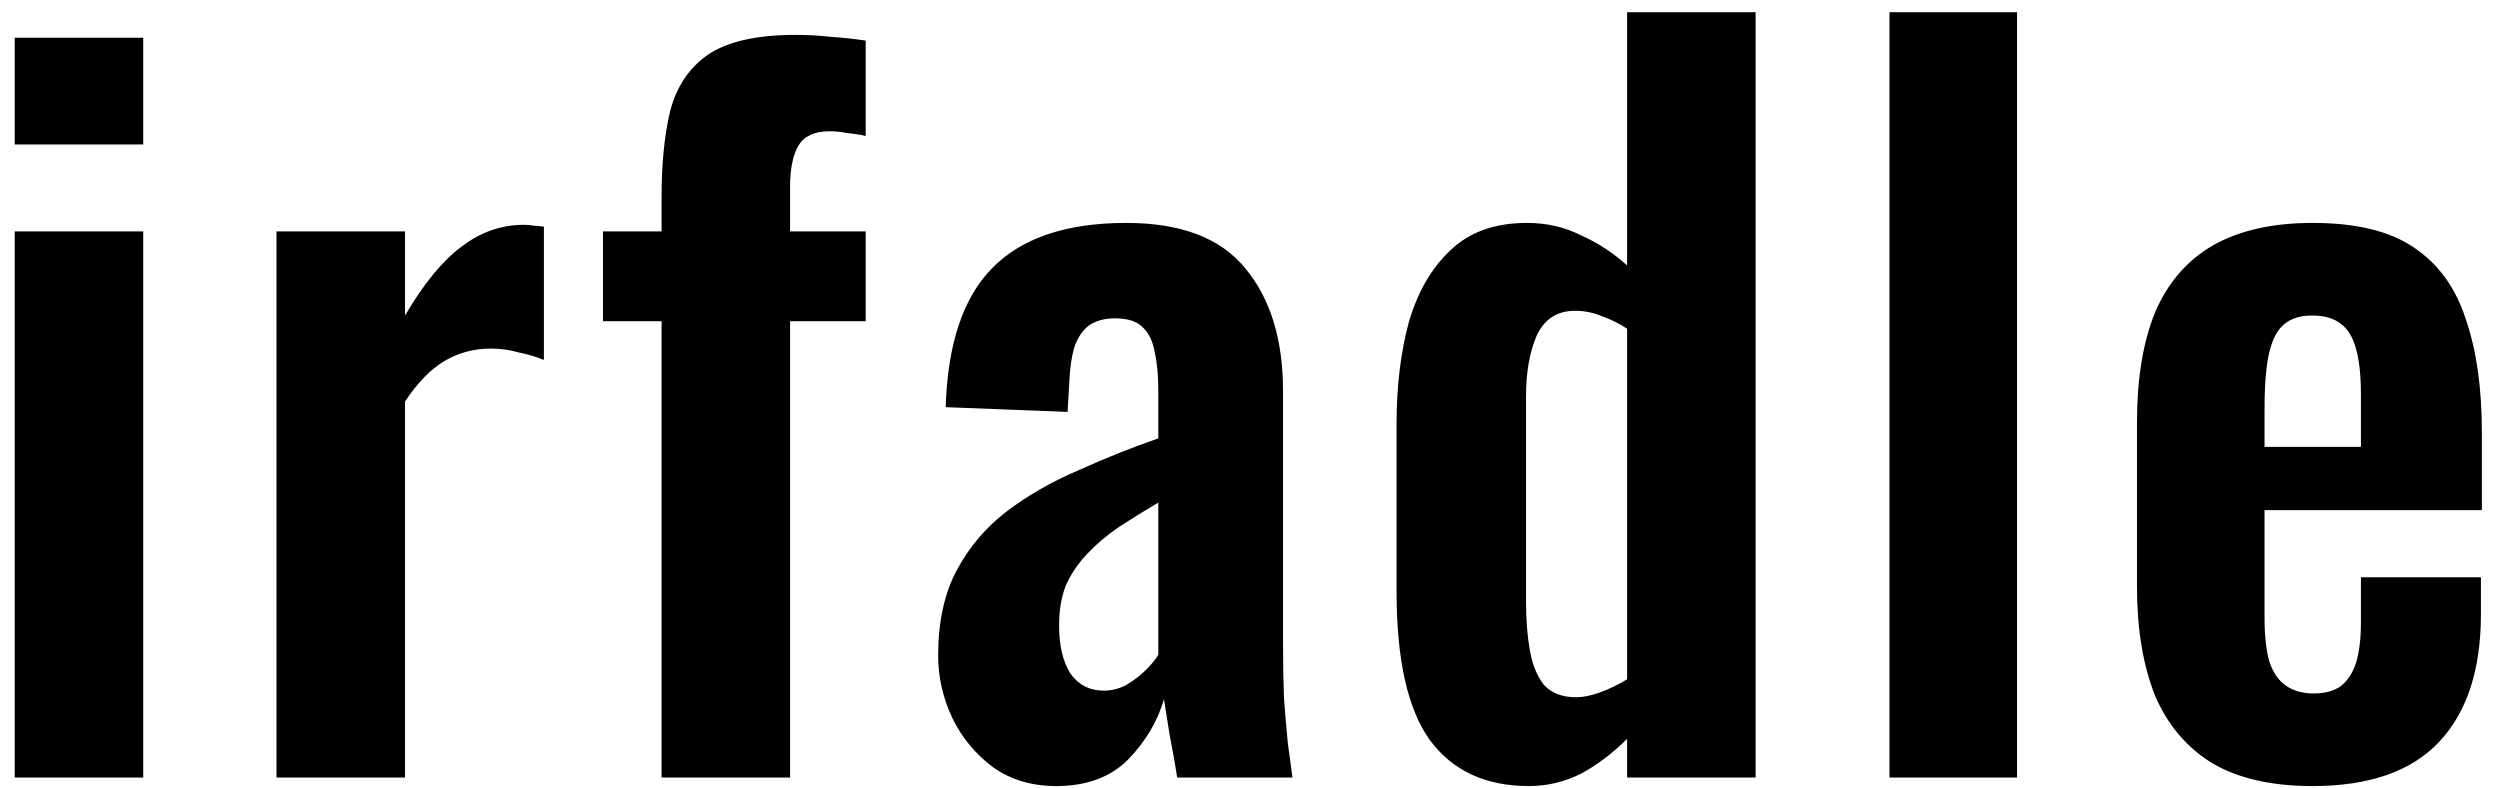
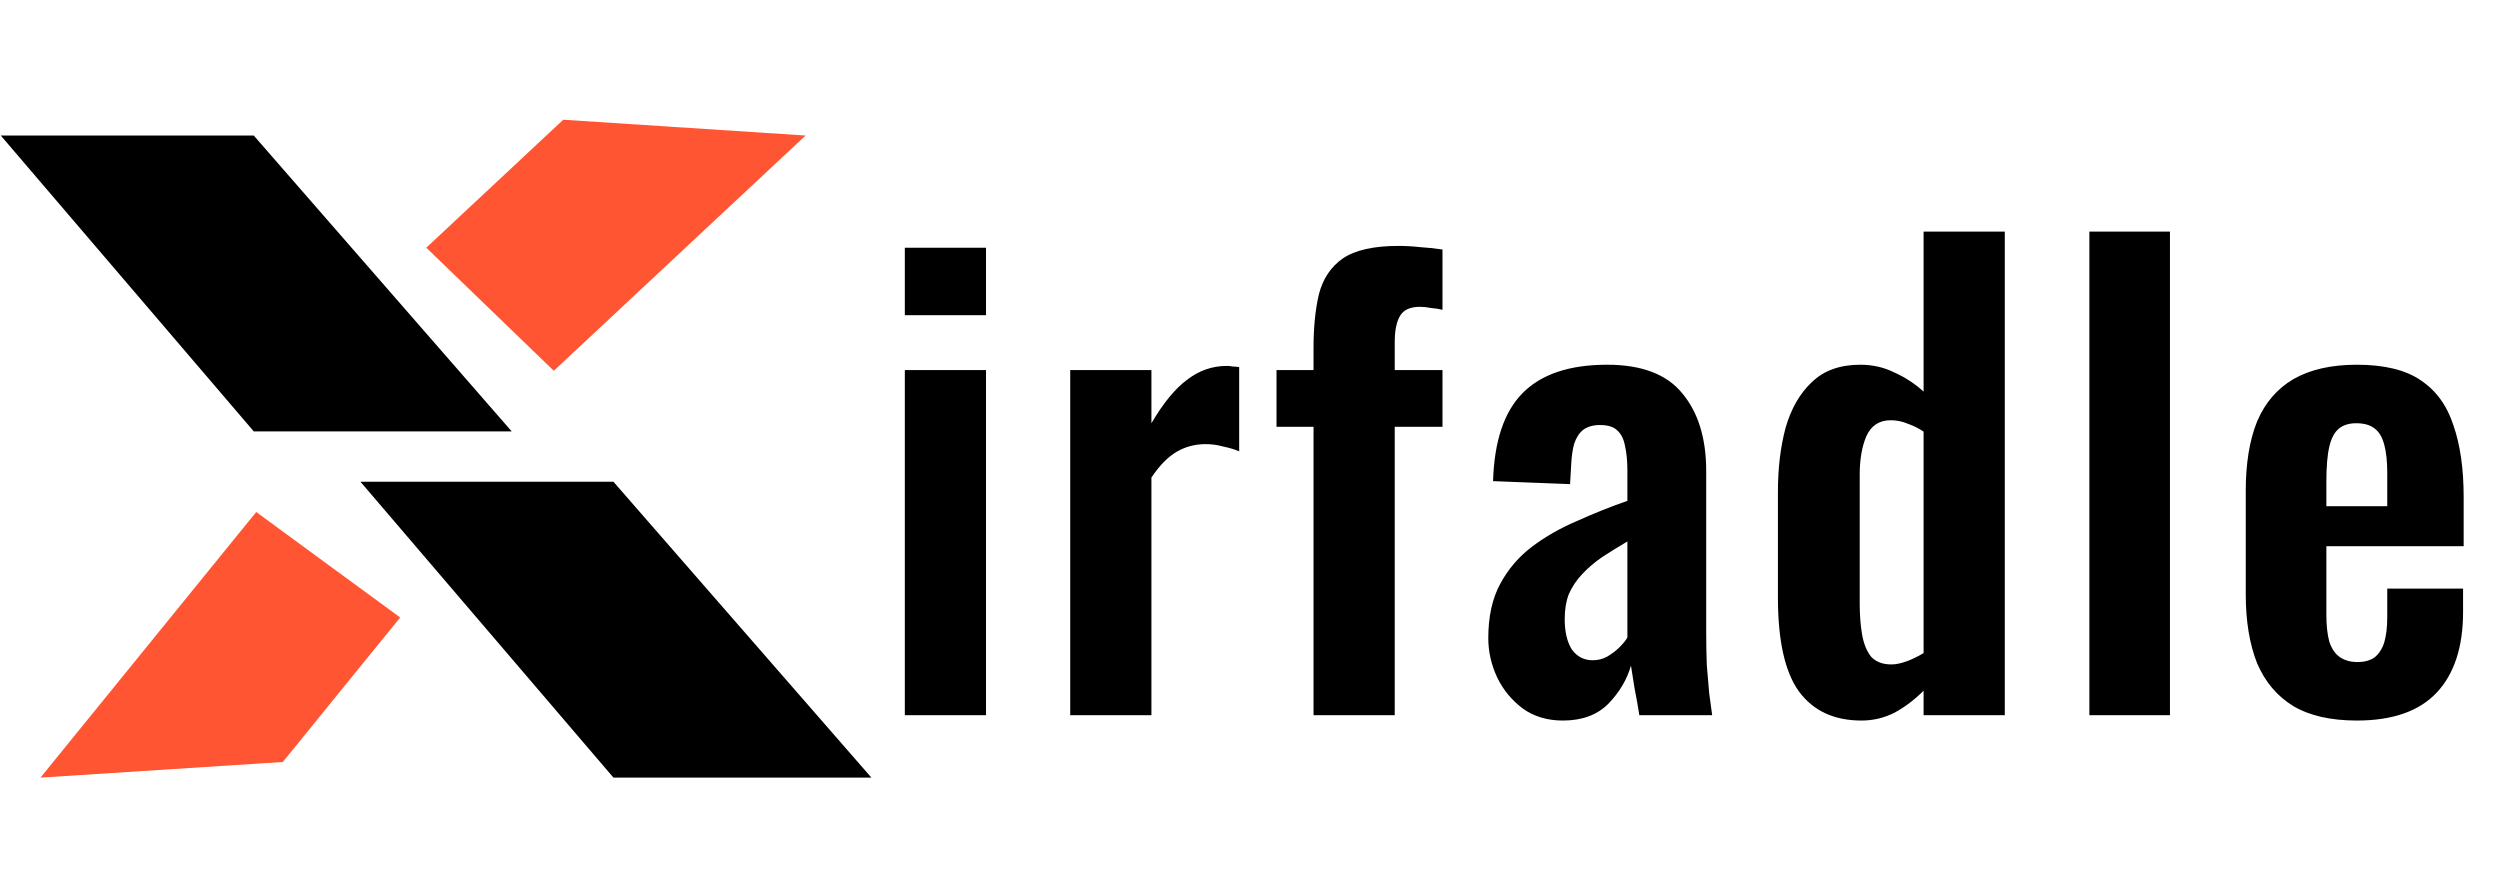
- <svg xmlns="http://www.w3.org/2000/svg" width="127" height="40" viewBox="0 0 127 40" fill="none">
-   <path d="M0.748 39.5V11.756H7.276V39.5H0.748ZM0.748 7.34V1.916H7.276V7.34H0.748ZM14.046 39.5V11.756H20.574V16.028C21.534 14.396 22.494 13.228 23.454 12.524C24.414 11.788 25.47 11.42 26.622 11.42C26.814 11.42 26.974 11.436 27.102 11.468C27.262 11.468 27.438 11.484 27.63 11.516V18.284C27.246 18.124 26.814 17.996 26.334 17.9C25.886 17.772 25.422 17.708 24.942 17.708C24.078 17.708 23.294 17.916 22.59 18.332C21.886 18.748 21.214 19.436 20.574 20.396V39.5H14.046ZM33.608 39.5V16.316H30.632V11.756H33.608V9.98C33.608 8.316 33.752 6.876 34.04 5.66C34.36 4.412 35 3.452 35.96 2.78C36.952 2.108 38.44 1.772 40.424 1.772C41.032 1.772 41.608 1.804 42.152 1.868C42.696 1.9 43.304 1.964 43.976 2.06V6.908C43.72 6.844 43.416 6.796 43.064 6.764C42.744 6.7 42.44 6.668 42.152 6.668C41.384 6.668 40.856 6.908 40.568 7.388C40.28 7.868 40.136 8.572 40.136 9.5V11.756H43.976V16.316H40.136V39.5H33.608ZM53.658 39.932C52.41 39.932 51.338 39.612 50.442 38.972C49.546 38.3 48.858 37.468 48.378 36.476C47.898 35.452 47.658 34.396 47.658 33.308C47.658 31.58 47.978 30.124 48.618 28.94C49.258 27.756 50.106 26.764 51.162 25.964C52.218 25.164 53.418 24.476 54.762 23.9C56.106 23.292 57.466 22.748 58.842 22.268V19.868C58.842 19.068 58.778 18.396 58.65 17.852C58.554 17.308 58.346 16.892 58.026 16.604C57.738 16.316 57.274 16.172 56.634 16.172C56.09 16.172 55.642 16.3 55.29 16.556C54.97 16.812 54.73 17.18 54.57 17.66C54.442 18.108 54.362 18.636 54.33 19.244L54.234 20.924L48.042 20.684C48.138 17.484 48.922 15.132 50.394 13.628C51.898 12.092 54.17 11.324 57.21 11.324C59.994 11.324 62.01 12.092 63.258 13.628C64.538 15.164 65.178 17.244 65.178 19.868V32.684C65.178 33.708 65.194 34.636 65.226 35.468C65.29 36.3 65.354 37.052 65.418 37.724C65.514 38.396 65.594 38.988 65.658 39.5H59.802C59.706 38.86 59.578 38.14 59.418 37.34C59.29 36.508 59.194 35.9 59.13 35.516C58.81 36.636 58.202 37.66 57.306 38.588C56.41 39.484 55.194 39.932 53.658 39.932ZM56.058 35.084C56.474 35.084 56.858 34.988 57.21 34.796C57.594 34.572 57.93 34.316 58.218 34.028C58.506 33.74 58.714 33.484 58.842 33.26V25.532C58.138 25.948 57.466 26.364 56.826 26.78C56.218 27.196 55.674 27.66 55.194 28.172C54.746 28.652 54.394 29.18 54.138 29.756C53.914 30.332 53.802 31.004 53.802 31.772C53.802 32.796 53.994 33.612 54.378 34.22C54.794 34.796 55.354 35.084 56.058 35.084ZM77.665 39.932C75.457 39.932 73.777 39.148 72.625 37.58C71.505 36.012 70.945 33.5 70.945 30.044V21.548C70.945 19.628 71.153 17.9 71.569 16.364C72.017 14.828 72.721 13.612 73.681 12.716C74.641 11.788 75.937 11.324 77.569 11.324C78.561 11.324 79.473 11.532 80.305 11.948C81.169 12.332 81.953 12.844 82.657 13.484V0.62H89.185V39.5H82.657V37.532C81.921 38.268 81.137 38.86 80.305 39.308C79.473 39.724 78.593 39.932 77.665 39.932ZM80.065 35.42C80.417 35.42 80.817 35.34 81.265 35.18C81.713 35.02 82.177 34.796 82.657 34.508V16.7C82.273 16.444 81.857 16.236 81.409 16.076C80.961 15.884 80.497 15.788 80.017 15.788C79.089 15.788 78.433 16.22 78.049 17.084C77.697 17.916 77.521 18.94 77.521 20.156V30.524C77.521 31.452 77.585 32.284 77.713 33.02C77.841 33.756 78.081 34.348 78.433 34.796C78.817 35.212 79.361 35.42 80.065 35.42ZM95.985 39.5V0.62H102.465V39.5H95.985ZM117.487 39.932C115.407 39.932 113.711 39.548 112.399 38.78C111.087 37.98 110.111 36.828 109.471 35.324C108.863 33.788 108.559 31.948 108.559 29.804V21.452C108.559 19.244 108.863 17.388 109.471 15.884C110.111 14.38 111.087 13.244 112.399 12.476C113.743 11.708 115.439 11.324 117.487 11.324C119.695 11.324 121.407 11.74 122.623 12.572C123.871 13.404 124.751 14.62 125.263 16.22C125.807 17.788 126.079 19.708 126.079 21.98V25.916H115.039V31.388C115.039 32.284 115.119 33.02 115.279 33.596C115.471 34.172 115.759 34.588 116.143 34.844C116.527 35.1 116.991 35.228 117.535 35.228C118.111 35.228 118.575 35.1 118.927 34.844C119.279 34.556 119.535 34.156 119.695 33.644C119.855 33.1 119.935 32.428 119.935 31.628V29.324H126.031V31.196C126.031 34.012 125.327 36.172 123.919 37.676C122.511 39.18 120.367 39.932 117.487 39.932ZM115.039 22.7H119.935V20.06C119.935 19.1 119.855 18.332 119.695 17.756C119.535 17.148 119.279 16.716 118.927 16.46C118.575 16.172 118.079 16.028 117.439 16.028C116.863 16.028 116.399 16.172 116.047 16.46C115.695 16.748 115.439 17.228 115.279 17.9C115.119 18.572 115.039 19.532 115.039 20.78V22.7Z" fill="black" />
+ <svg xmlns="http://www.w3.org/2000/svg" width="201" height="72" viewBox="0 0 201 72" fill="none">
+   <path d="M64.769 10.896L45.285 9.626L34.273 19.915L44.526 29.811L64.769 10.896Z" fill="#FF5532" />
+   <path d="M3.253 62.52L22.738 61.263L32.174 49.647L20.6 41.166L3.253 62.52Z" fill="#FF5532" />
+   <path d="M20.401 34.682L0.061 10.896H20.401L41.139 34.682H20.401Z" fill="black" />
+   <path d="M49.321 62.52L28.981 38.733H49.321L70.06 62.52H49.321Z" fill="black" />
+   <path d="M72.748 57.5V29.756H79.276V57.5H72.748ZM72.748 25.34V19.916H79.276V25.34H72.748ZM86.046 57.5V29.756H92.574V34.028C93.534 32.396 94.494 31.228 95.454 30.524C96.414 29.788 97.47 29.42 98.622 29.42C98.814 29.42 98.974 29.436 99.102 29.468C99.262 29.468 99.438 29.484 99.63 29.516V36.284C99.246 36.124 98.814 35.996 98.334 35.9C97.886 35.772 97.422 35.708 96.942 35.708C96.078 35.708 95.294 35.916 94.59 36.332C93.886 36.748 93.214 37.436 92.574 38.396V57.5H86.046ZM105.608 57.5V34.316H102.632V29.756H105.608V27.98C105.608 26.316 105.752 24.876 106.04 23.66C106.36 22.412 107 21.452 107.96 20.78C108.952 20.108 110.44 19.772 112.424 19.772C113.032 19.772 113.608 19.804 114.152 19.868C114.696 19.9 115.304 19.964 115.976 20.06V24.908C115.72 24.844 115.416 24.796 115.064 24.764C114.744 24.7 114.44 24.668 114.152 24.668C113.384 24.668 112.856 24.908 112.568 25.388C112.28 25.868 112.136 26.572 112.136 27.5V29.756H115.976V34.316H112.136V57.5H105.608ZM125.658 57.932C124.41 57.932 123.338 57.612 122.442 56.972C121.546 56.3 120.858 55.468 120.378 54.476C119.898 53.452 119.658 52.396 119.658 51.308C119.658 49.58 119.978 48.124 120.618 46.94C121.258 45.756 122.106 44.764 123.162 43.964C124.218 43.164 125.418 42.476 126.762 41.9C128.106 41.292 129.466 40.748 130.842 40.268V37.868C130.842 37.068 130.778 36.396 130.65 35.852C130.554 35.308 130.346 34.892 130.026 34.604C129.738 34.316 129.274 34.172 128.634 34.172C128.09 34.172 127.642 34.3 127.29 34.556C126.97 34.812 126.73 35.18 126.57 35.66C126.442 36.108 126.362 36.636 126.33 37.244L126.234 38.924L120.042 38.684C120.138 35.484 120.922 33.132 122.394 31.628C123.898 30.092 126.17 29.324 129.21 29.324C131.994 29.324 134.01 30.092 135.258 31.628C136.538 33.164 137.178 35.244 137.178 37.868V50.684C137.178 51.708 137.194 52.636 137.226 53.468C137.29 54.3 137.354 55.052 137.418 55.724C137.514 56.396 137.594 56.988 137.658 57.5H131.802C131.706 56.86 131.578 56.14 131.418 55.34C131.29 54.508 131.194 53.9 131.13 53.516C130.81 54.636 130.202 55.66 129.306 56.588C128.41 57.484 127.194 57.932 125.658 57.932ZM128.058 53.084C128.474 53.084 128.858 52.988 129.21 52.796C129.594 52.572 129.93 52.316 130.218 52.028C130.506 51.74 130.714 51.484 130.842 51.26V43.532C130.138 43.948 129.466 44.364 128.826 44.78C128.218 45.196 127.674 45.66 127.194 46.172C126.746 46.652 126.394 47.18 126.138 47.756C125.914 48.332 125.802 49.004 125.802 49.772C125.802 50.796 125.994 51.612 126.378 52.22C126.794 52.796 127.354 53.084 128.058 53.084ZM149.665 57.932C147.457 57.932 145.777 57.148 144.625 55.58C143.505 54.012 142.945 51.5 142.945 48.044V39.548C142.945 37.628 143.153 35.9 143.569 34.364C144.017 32.828 144.721 31.612 145.681 30.716C146.641 29.788 147.937 29.324 149.569 29.324C150.561 29.324 151.473 29.532 152.305 29.948C153.169 30.332 153.953 30.844 154.657 31.484V18.62H161.185V57.5H154.657V55.532C153.921 56.268 153.137 56.86 152.305 57.308C151.473 57.724 150.593 57.932 149.665 57.932ZM152.065 53.42C152.417 53.42 152.817 53.34 153.265 53.18C153.713 53.02 154.177 52.796 154.657 52.508V34.7C154.273 34.444 153.857 34.236 153.409 34.076C152.961 33.884 152.497 33.788 152.017 33.788C151.089 33.788 150.433 34.22 150.049 35.084C149.697 35.916 149.521 36.94 149.521 38.156V48.524C149.521 49.452 149.585 50.284 149.713 51.02C149.841 51.756 150.081 52.348 150.433 52.796C150.817 53.212 151.361 53.42 152.065 53.42ZM167.985 57.5V18.62H174.465V57.5H167.985ZM189.487 57.932C187.407 57.932 185.711 57.548 184.399 56.78C183.087 55.98 182.111 54.828 181.471 53.324C180.863 51.788 180.559 49.948 180.559 47.804V39.452C180.559 37.244 180.863 35.388 181.471 33.884C182.111 32.38 183.087 31.244 184.399 30.476C185.743 29.708 187.439 29.324 189.487 29.324C191.695 29.324 193.407 29.74 194.623 30.572C195.871 31.404 196.751 32.62 197.263 34.22C197.807 35.788 198.079 37.708 198.079 39.98V43.916H187.039V49.388C187.039 50.284 187.119 51.02 187.279 51.596C187.471 52.172 187.759 52.588 188.143 52.844C188.527 53.1 188.991 53.228 189.535 53.228C190.111 53.228 190.575 53.1 190.927 52.844C191.279 52.556 191.535 52.156 191.695 51.644C191.855 51.1 191.935 50.428 191.935 49.628V47.324H198.031V49.196C198.031 52.012 197.327 54.172 195.919 55.676C194.511 57.18 192.367 57.932 189.487 57.932ZM187.039 40.7H191.935V38.06C191.935 37.1 191.855 36.332 191.695 35.756C191.535 35.148 191.279 34.716 190.927 34.46C190.575 34.172 190.079 34.028 189.439 34.028C188.863 34.028 188.399 34.172 188.047 34.46C187.695 34.748 187.439 35.228 187.279 35.9C187.119 36.572 187.039 37.532 187.039 38.78V40.7Z" fill="black" />
</svg>
